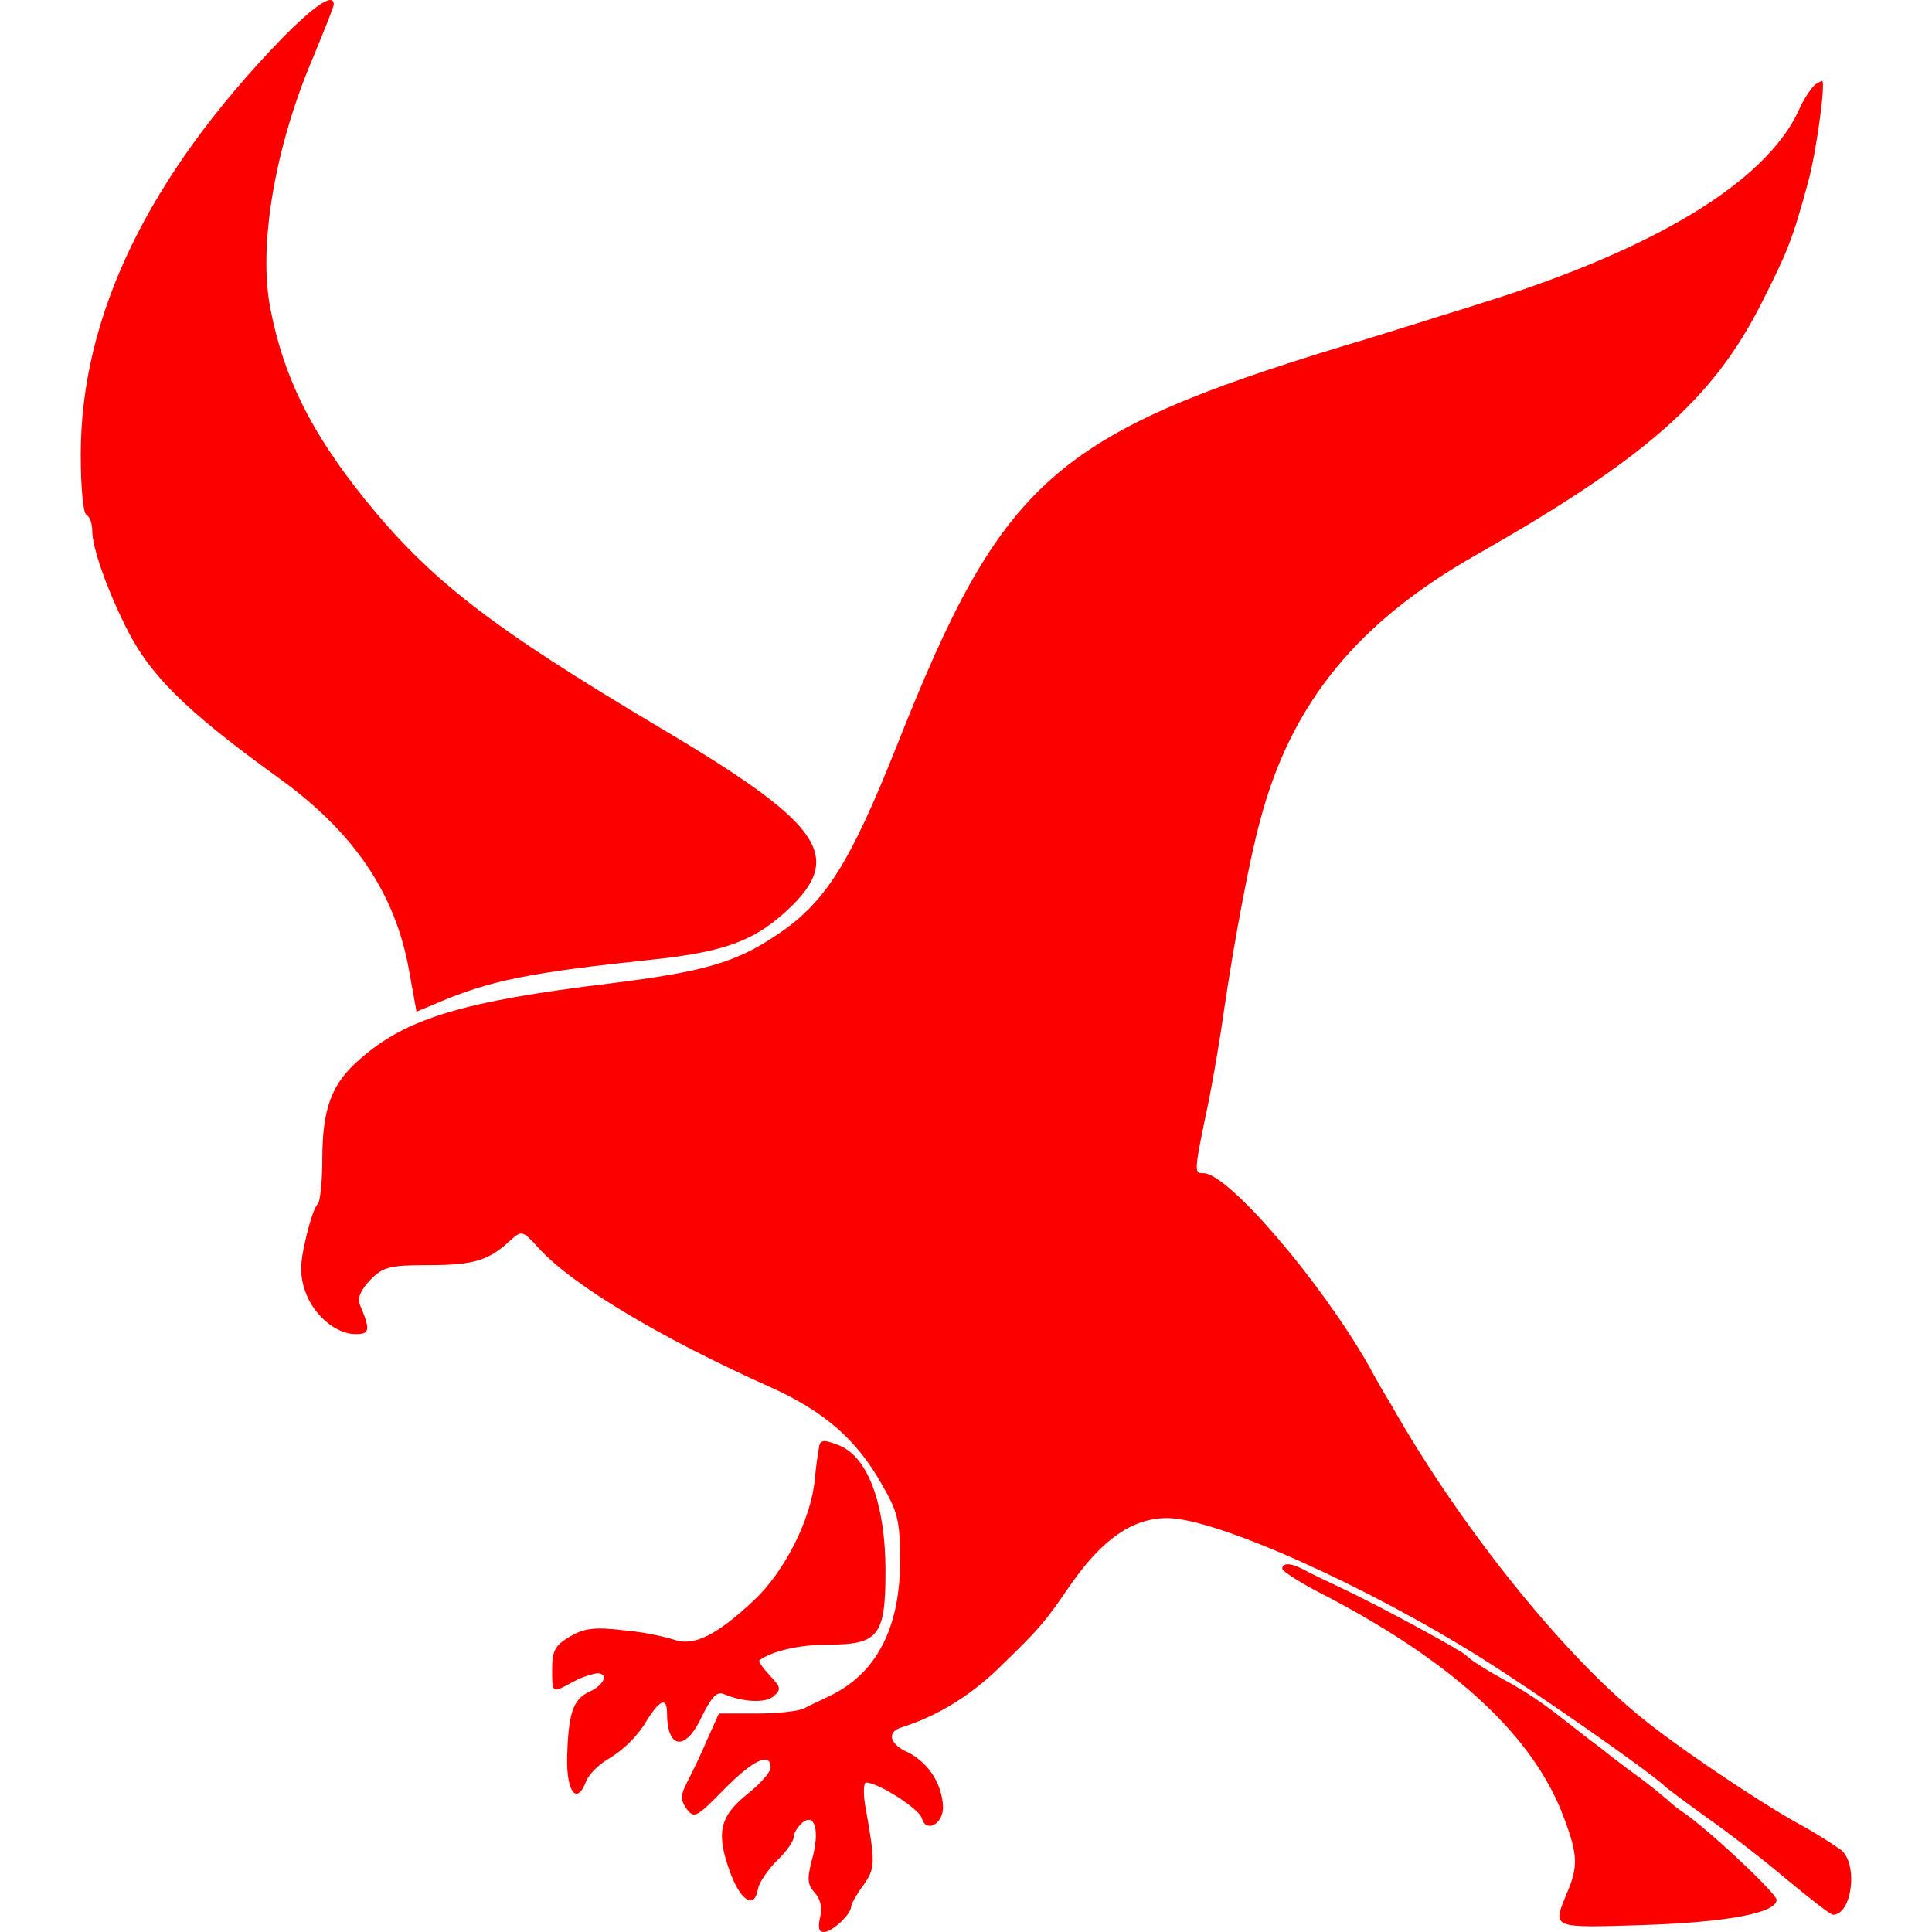
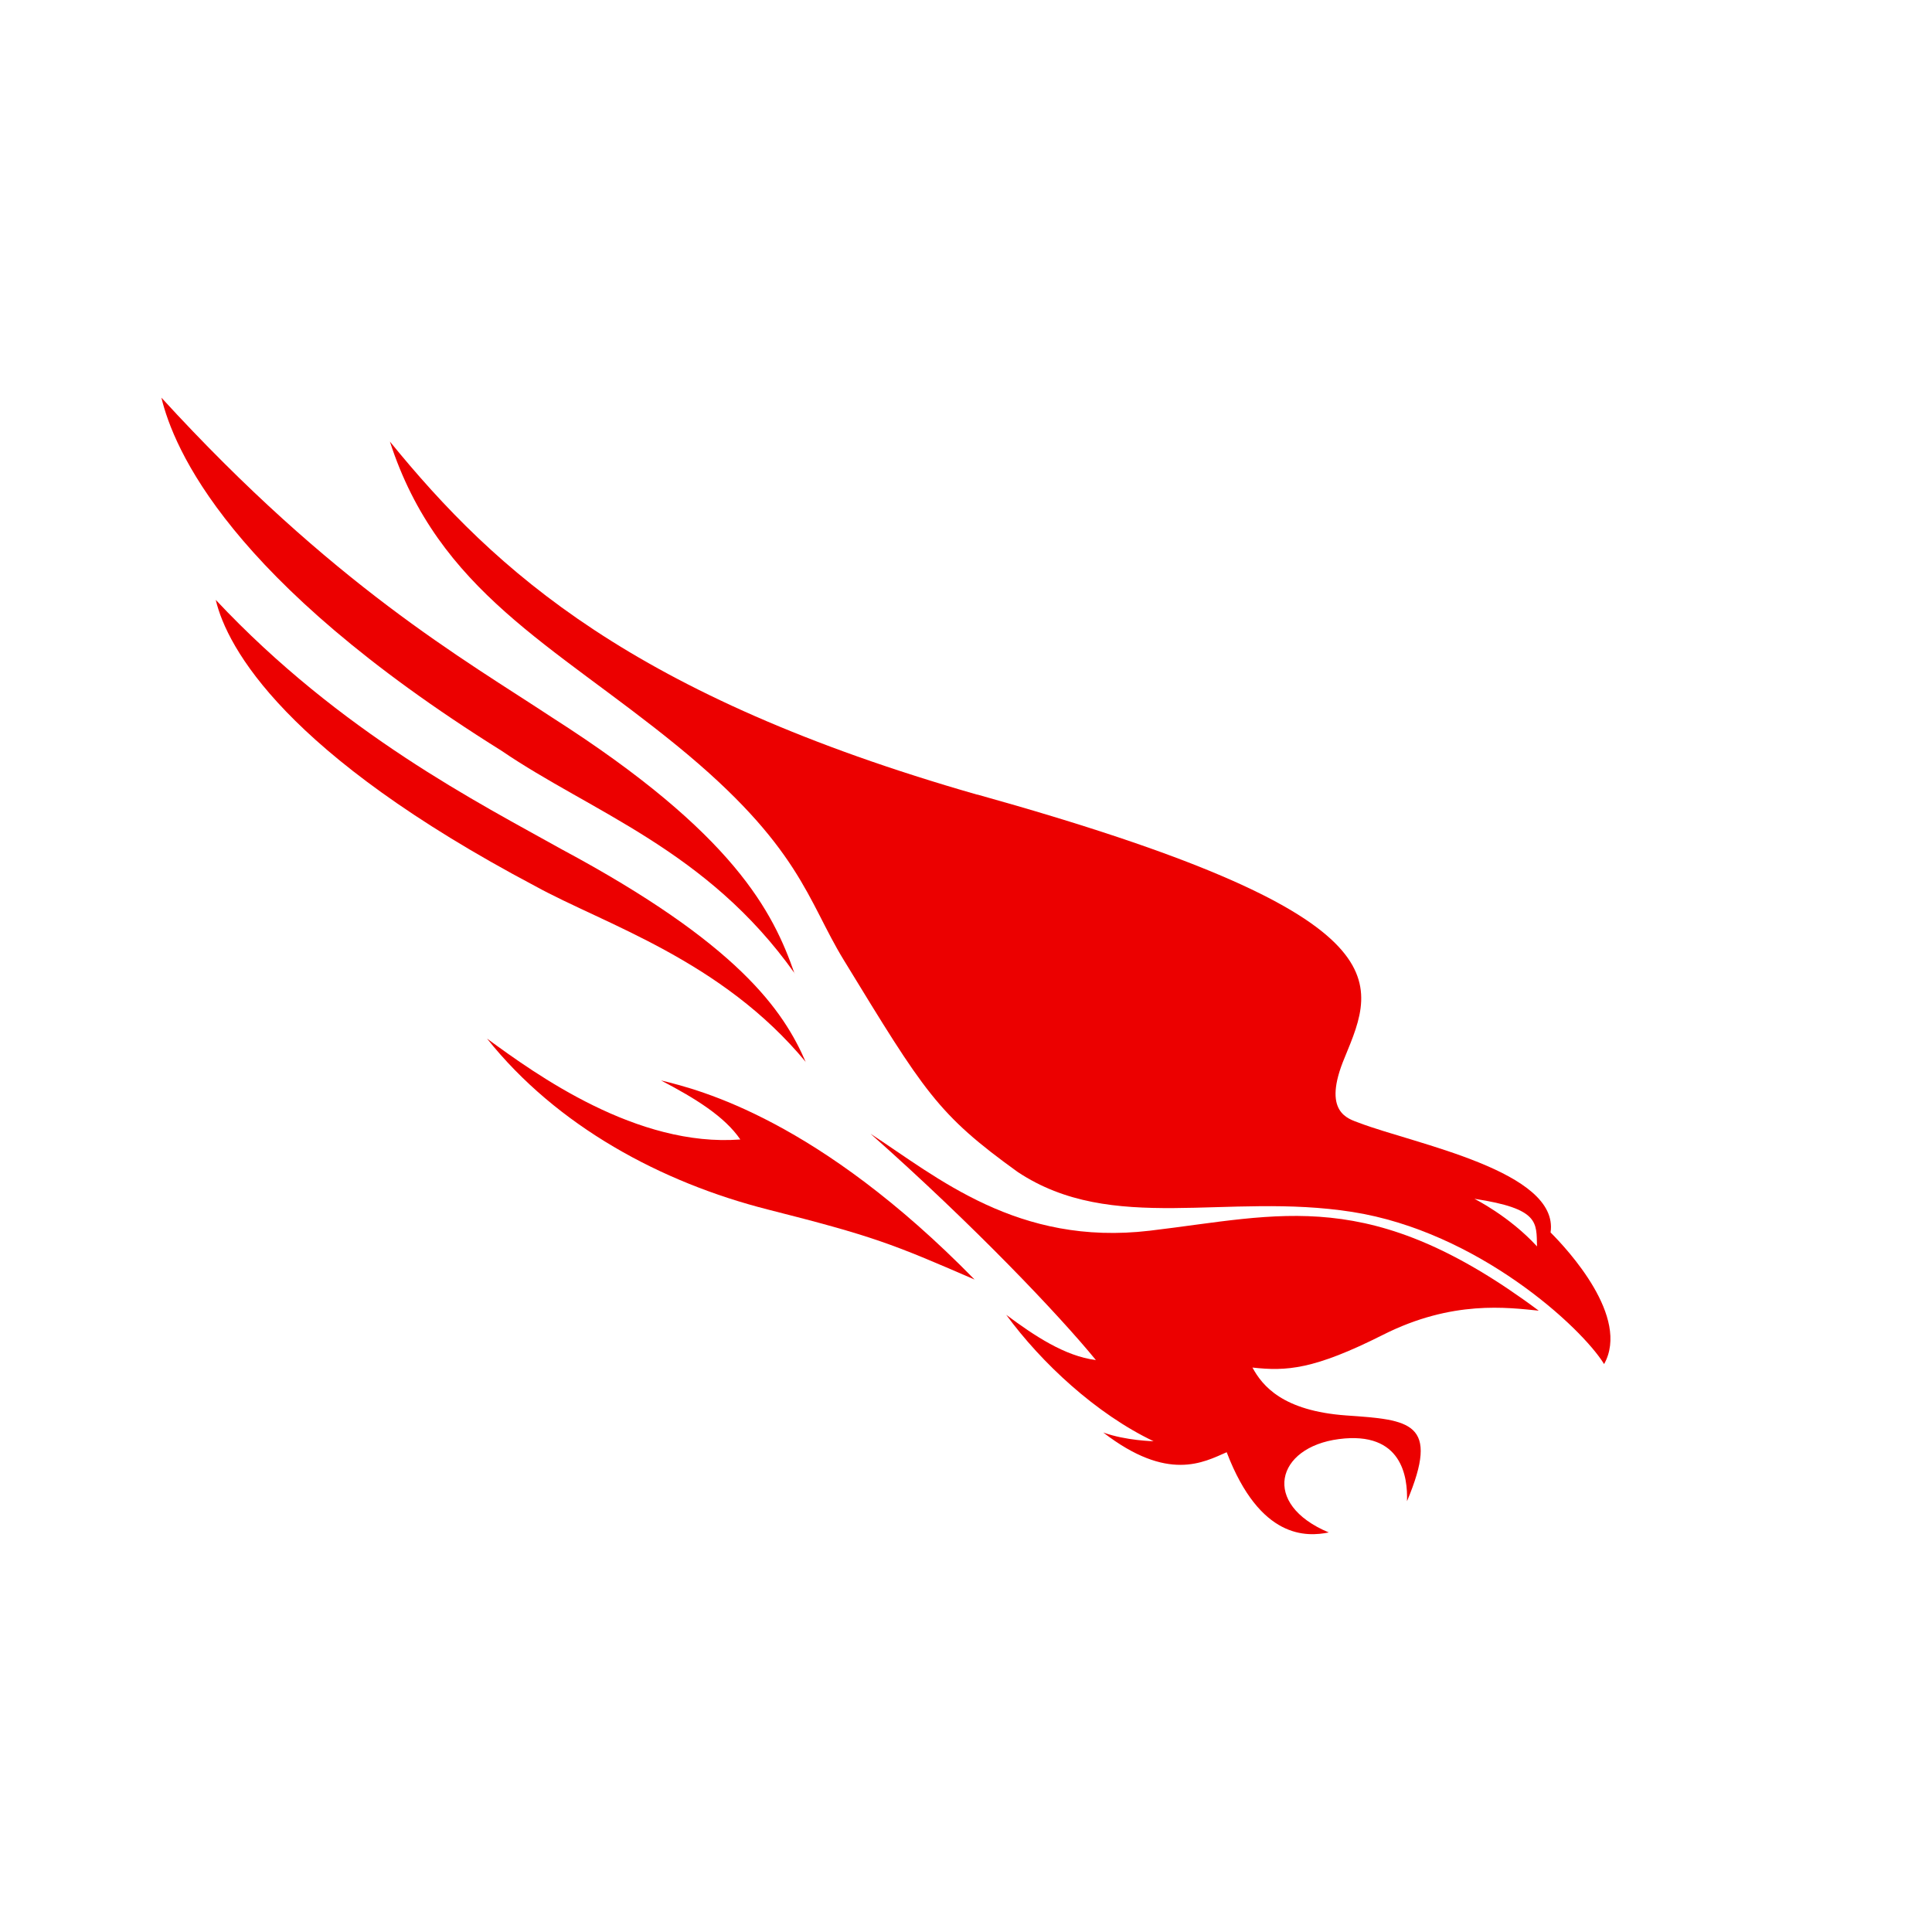
- <svg xmlns="http://www.w3.org/2000/svg" fill="#fc0000" width="800px" height="800px" viewBox="0 0 24 24" role="img">
-   <path d="M15.929 19.487c0 .035.264.2.592.364 1.578.835 2.55 1.742 2.914 2.75.164.435.171.592.028.92-.178.436-.207.429.95.393 1.043-.035 1.657-.15 1.657-.314 0-.078-.857-.885-1.171-1.093a1.431 1.431 0 0 1-.186-.15 7.636 7.636 0 0 0-.321-.257 11.96 11.96 0 0 1-.372-.278 6.126 6.126 0 0 0-.25-.193l-.45-.35a4.642 4.642 0 0 0-.535-.357c-.328-.178-.528-.307-.571-.357-.05-.057-1.036-.593-1.5-.814-.214-.1-.45-.214-.514-.25-.157-.086-.271-.093-.271-.014zm-5.75-1.536a4.78 4.78 0 0 0-.056.415c-.043.5-.379 1.164-.764 1.52-.465.436-.75.572-.993.48a3.353 3.353 0 0 0-.628-.115c-.357-.043-.486-.022-.657.078-.186.108-.222.179-.222.4 0 .315-.007.307.257.165a1.02 1.02 0 0 1 .3-.108c.15 0 .093.143-.093.229-.207.093-.264.271-.278.828-.007.422.121.586.236.286.035-.093.17-.221.3-.293A1.42 1.42 0 0 0 8 21.43c.186-.314.286-.364.286-.15 0 .457.236.479.436.036.121-.243.186-.307.271-.271.236.1.515.114.615.028.1-.086.092-.114-.043-.257-.086-.093-.15-.179-.129-.193.157-.114.5-.193.85-.193.628 0 .714-.107.714-.914 0-.82-.214-1.406-.564-1.556-.179-.072-.236-.079-.257-.008zM22.535 1.062a1.22 1.22 0 0 0-.193.315c-.414.885-1.785 1.72-3.949 2.392-.193.064-.535.164-.75.236-.214.064-.635.2-.928.285-3.635 1.107-4.27 1.678-5.57 4.963-.586 1.472-.893 1.964-1.5 2.364-.507.343-.92.457-2.07.6-1.829.221-2.536.436-3.107.943-.35.3-.464.614-.464 1.242 0 .286-.029.536-.057.557-.036.022-.1.214-.15.436-.072.3-.072.45-.007.643.1.292.378.535.628.535.178 0 .186-.05.05-.371-.029-.079.014-.179.136-.307.157-.157.235-.179.72-.179.558 0 .744-.057 1.008-.3.15-.135.157-.135.357.086.421.464 1.52 1.121 2.892 1.735.65.293 1.057.643 1.364 1.186.207.357.236.457.236.97 0 .836-.3 1.408-.886 1.68-.1.05-.243.113-.307.15-.071.035-.336.063-.593.063H8.93l-.15.336a8.087 8.087 0 0 1-.25.528c-.078.158-.078.208 0 .322.093.121.122.107.464-.243.358-.364.579-.471.579-.271 0 .057-.129.2-.279.321-.35.278-.4.478-.235.95.135.385.314.5.357.235.014-.078.121-.235.235-.35.115-.107.208-.242.208-.292 0-.05.05-.129.107-.179.157-.128.221.1.121.457-.064.243-.057.314.036.414.071.079.093.186.064.307-.029.129-.014.179.05.179.1 0 .336-.221.336-.314 0-.029.064-.15.15-.264.15-.215.157-.258.021-1.014-.021-.143-.014-.265.014-.265.15 0 .664.329.693.443.05.186.264.079.264-.136a.802.802 0 0 0-.428-.678c-.236-.1-.279-.257-.086-.314.45-.143.871-.4 1.25-.779.457-.442.535-.535.828-.964.407-.592.786-.857 1.221-.857.6 0 2.485.843 3.942 1.764.679.429 2.007 1.357 2.228 1.557.043.043.286.221.543.407.257.179.7.521.986.764.285.236.542.436.57.436.236 0 .315-.614.108-.8a5.417 5.417 0 0 0-.557-.343c-.521-.293-1.528-.971-1.964-1.335-.985-.807-2.242-2.385-3.078-3.864a9.517 9.517 0 0 1-.278-.485c-.6-1.05-1.743-2.385-2.05-2.385-.121 0-.121-.008.072-.929.057-.293.142-.792.185-1.107.129-.87.314-1.863.45-2.356.386-1.45 1.207-2.457 2.7-3.3 2.092-1.192 2.927-1.928 3.527-3.12.322-.636.386-.793.579-1.507.1-.364.221-1.25.171-1.25a.391.391 0 0 0-.1.057zM3.496.484C1.839 2.198 1.003 3.926 1.003 5.647c0 .393.029.729.072.75.043.021.071.114.071.2 0 .2.172.693.4 1.157.3.621.736 1.057 1.921 1.914.929.67 1.443 1.428 1.614 2.385l.093.514.257-.107c.65-.279 1.15-.379 2.642-.536.957-.1 1.328-.243 1.771-.678.629-.629.329-1.036-1.635-2.2-2.114-1.257-2.87-1.842-3.692-2.863-.657-.822-.993-1.5-1.157-2.343-.157-.785.057-2.028.536-3.142.135-.328.25-.614.25-.642 0-.15-.236.007-.65.428z" />
+ <svg xmlns="http://www.w3.org/2000/svg" version="1.1" viewBox="0 0 144 144">
+   <defs>
+     <style>
+       .st0 {
+         fill: #ec0000;
+       }
+ 
+       .st1 {
+         display: none;
+       }
+     </style>
+   </defs>
+   <g id="Layer_2" class="st1">
+     <rect class="st0" width="144" height="144" />
+   </g>
+   <g id="Layer_1">
+     <g>
+       <path class="st0" d="M114.7,97.69c-2.33-.23-6.45-.81-11.62,1.8-5.16,2.6-7.19,2.72-9.73,2.44.74,1.36,2.25,3.23,7,3.57,4.74.33,7.01.48,4.52,6.39.06-1.79-.36-5.24-5.07-4.63-4.71.61-5.81,4.85-.76,6.96-1.64.33-5.12.53-7.61-5.98-1.72.75-4.38,2.25-9.2-1.47,1.68.61,3.75.65,3.75.65-4.28-2.04-8.36-5.84-10.98-9.42,2.07,1.54,4.36,3.08,6.68,3.37-2.73-3.34-9.06-10.01-16.8-16.87,4.98,3.25,10.98,8.39,20.81,7.23,9.83-1.16,16.43-3.41,29,5.96" />
+       <path class="st0" d="M72.64,95.37c-6.16-2.67-7.48-3.21-15.41-5.22-7.92-2.01-15.72-6.2-20.93-12.74,3.67,2.69,11.18,8.11,18.88,7.52-1.17-1.71-3.33-3.05-5.91-4.4,2.92.7,11.73,2.95,23.37,14.84" />
+       <path class="st0" d="M59.22,72.56c-1.59-4.56-4.46-10.39-18.05-19.07-6.62-4.37-16.34-9.86-29.14-23.85.91,3.77,4.96,13.58,25.34,26.31,6.69,4.57,15.33,7.39,21.86,16.6" />
+       <path class="st0" d="M60.06,79.17c-1.67-3.86-5.03-8.81-18.2-15.87-6.07-3.4-16.45-8.64-25.78-18.59.85,3.59,5.18,11.48,23.82,21.34,5.16,2.84,13.89,5.51,20.17,13.12" />
+       <path class="st0" d="M109.89,89.35c4.87.74,4.62,1.77,4.67,3.55-2.07-2.26-4.67-3.55-4.67-3.55M72.84,59.23c-25.67-7.35-35.88-16.62-43.78-26.32,3.61,11.17,12.21,15.17,21.4,22.67,9.19,7.5,9.71,11.53,12.42,15.96,6.03,9.87,6.99,11.5,12.97,15.81,7.05,4.68,15.58,1.51,24.94,2.98,9.36,1.47,17.09,8.6,18.77,11.34,1.96-3.5-2.72-8.54-3.99-9.81.68-4.58-10.16-6.6-14.27-8.17-.81-.31-2.8-.77-1.07-4.88,2.33-5.68,4.76-10.62-27.39-19.59" />
+     </g>
+   </g>
</svg>
